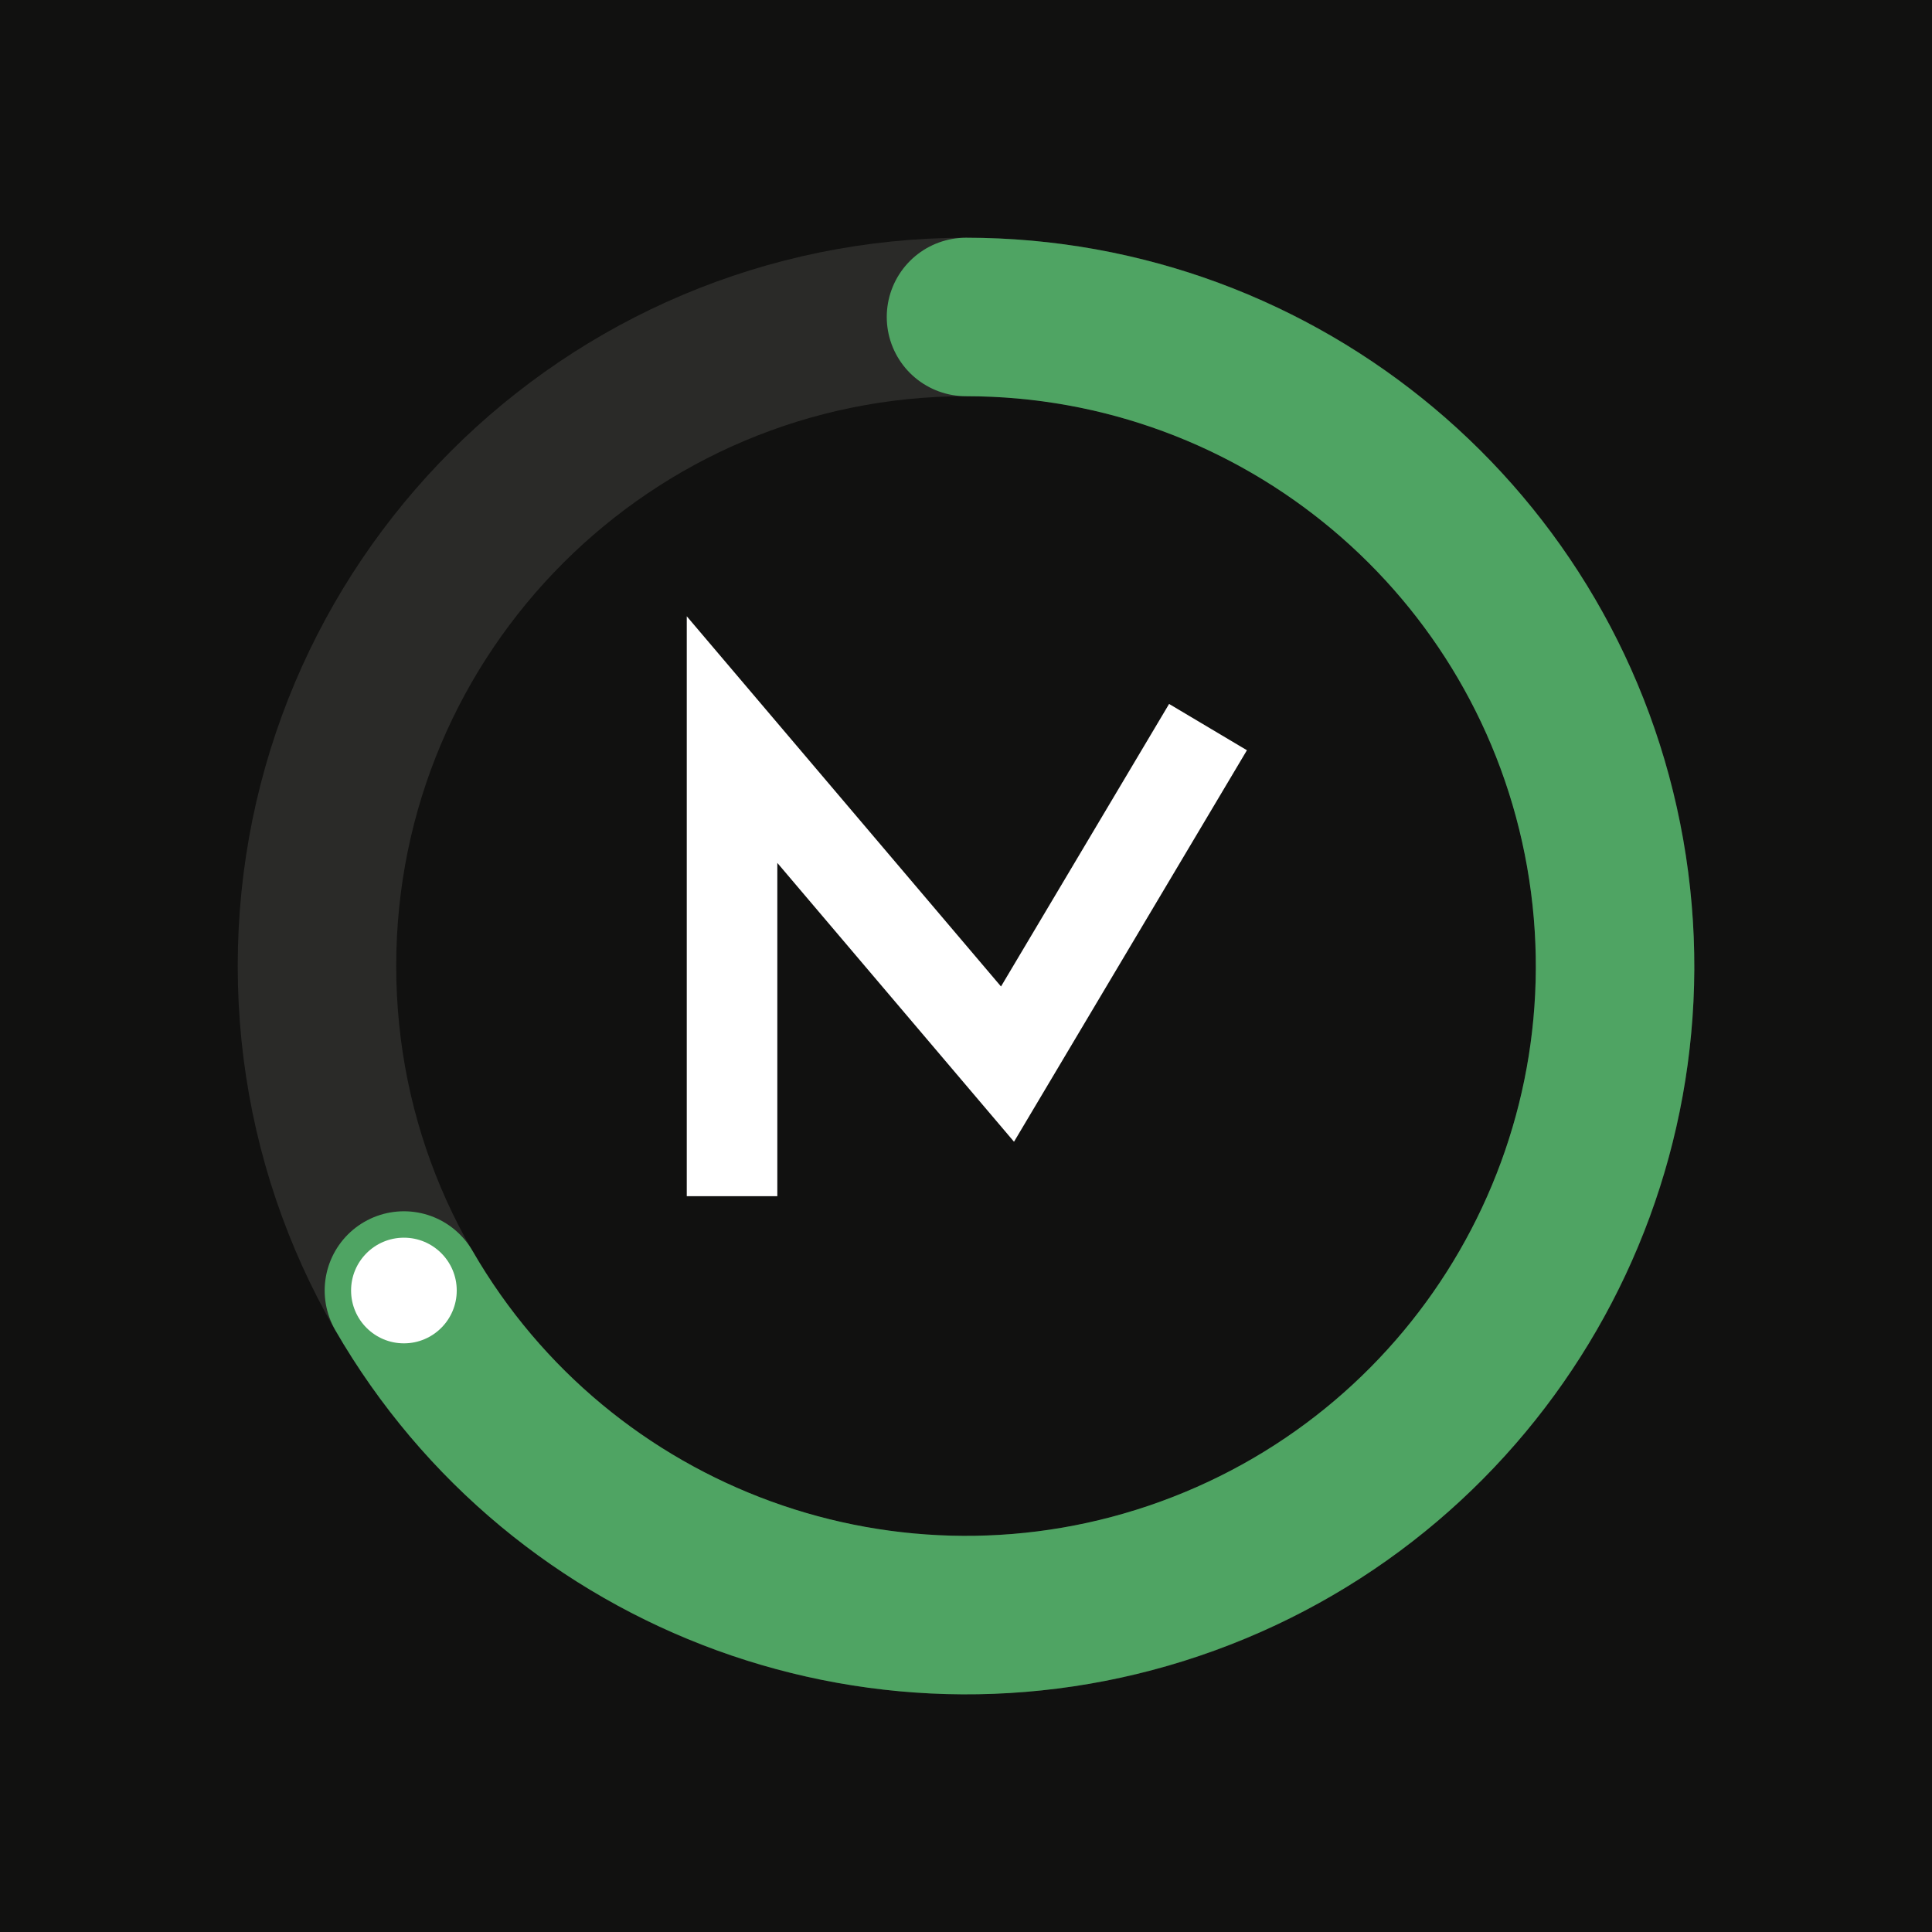
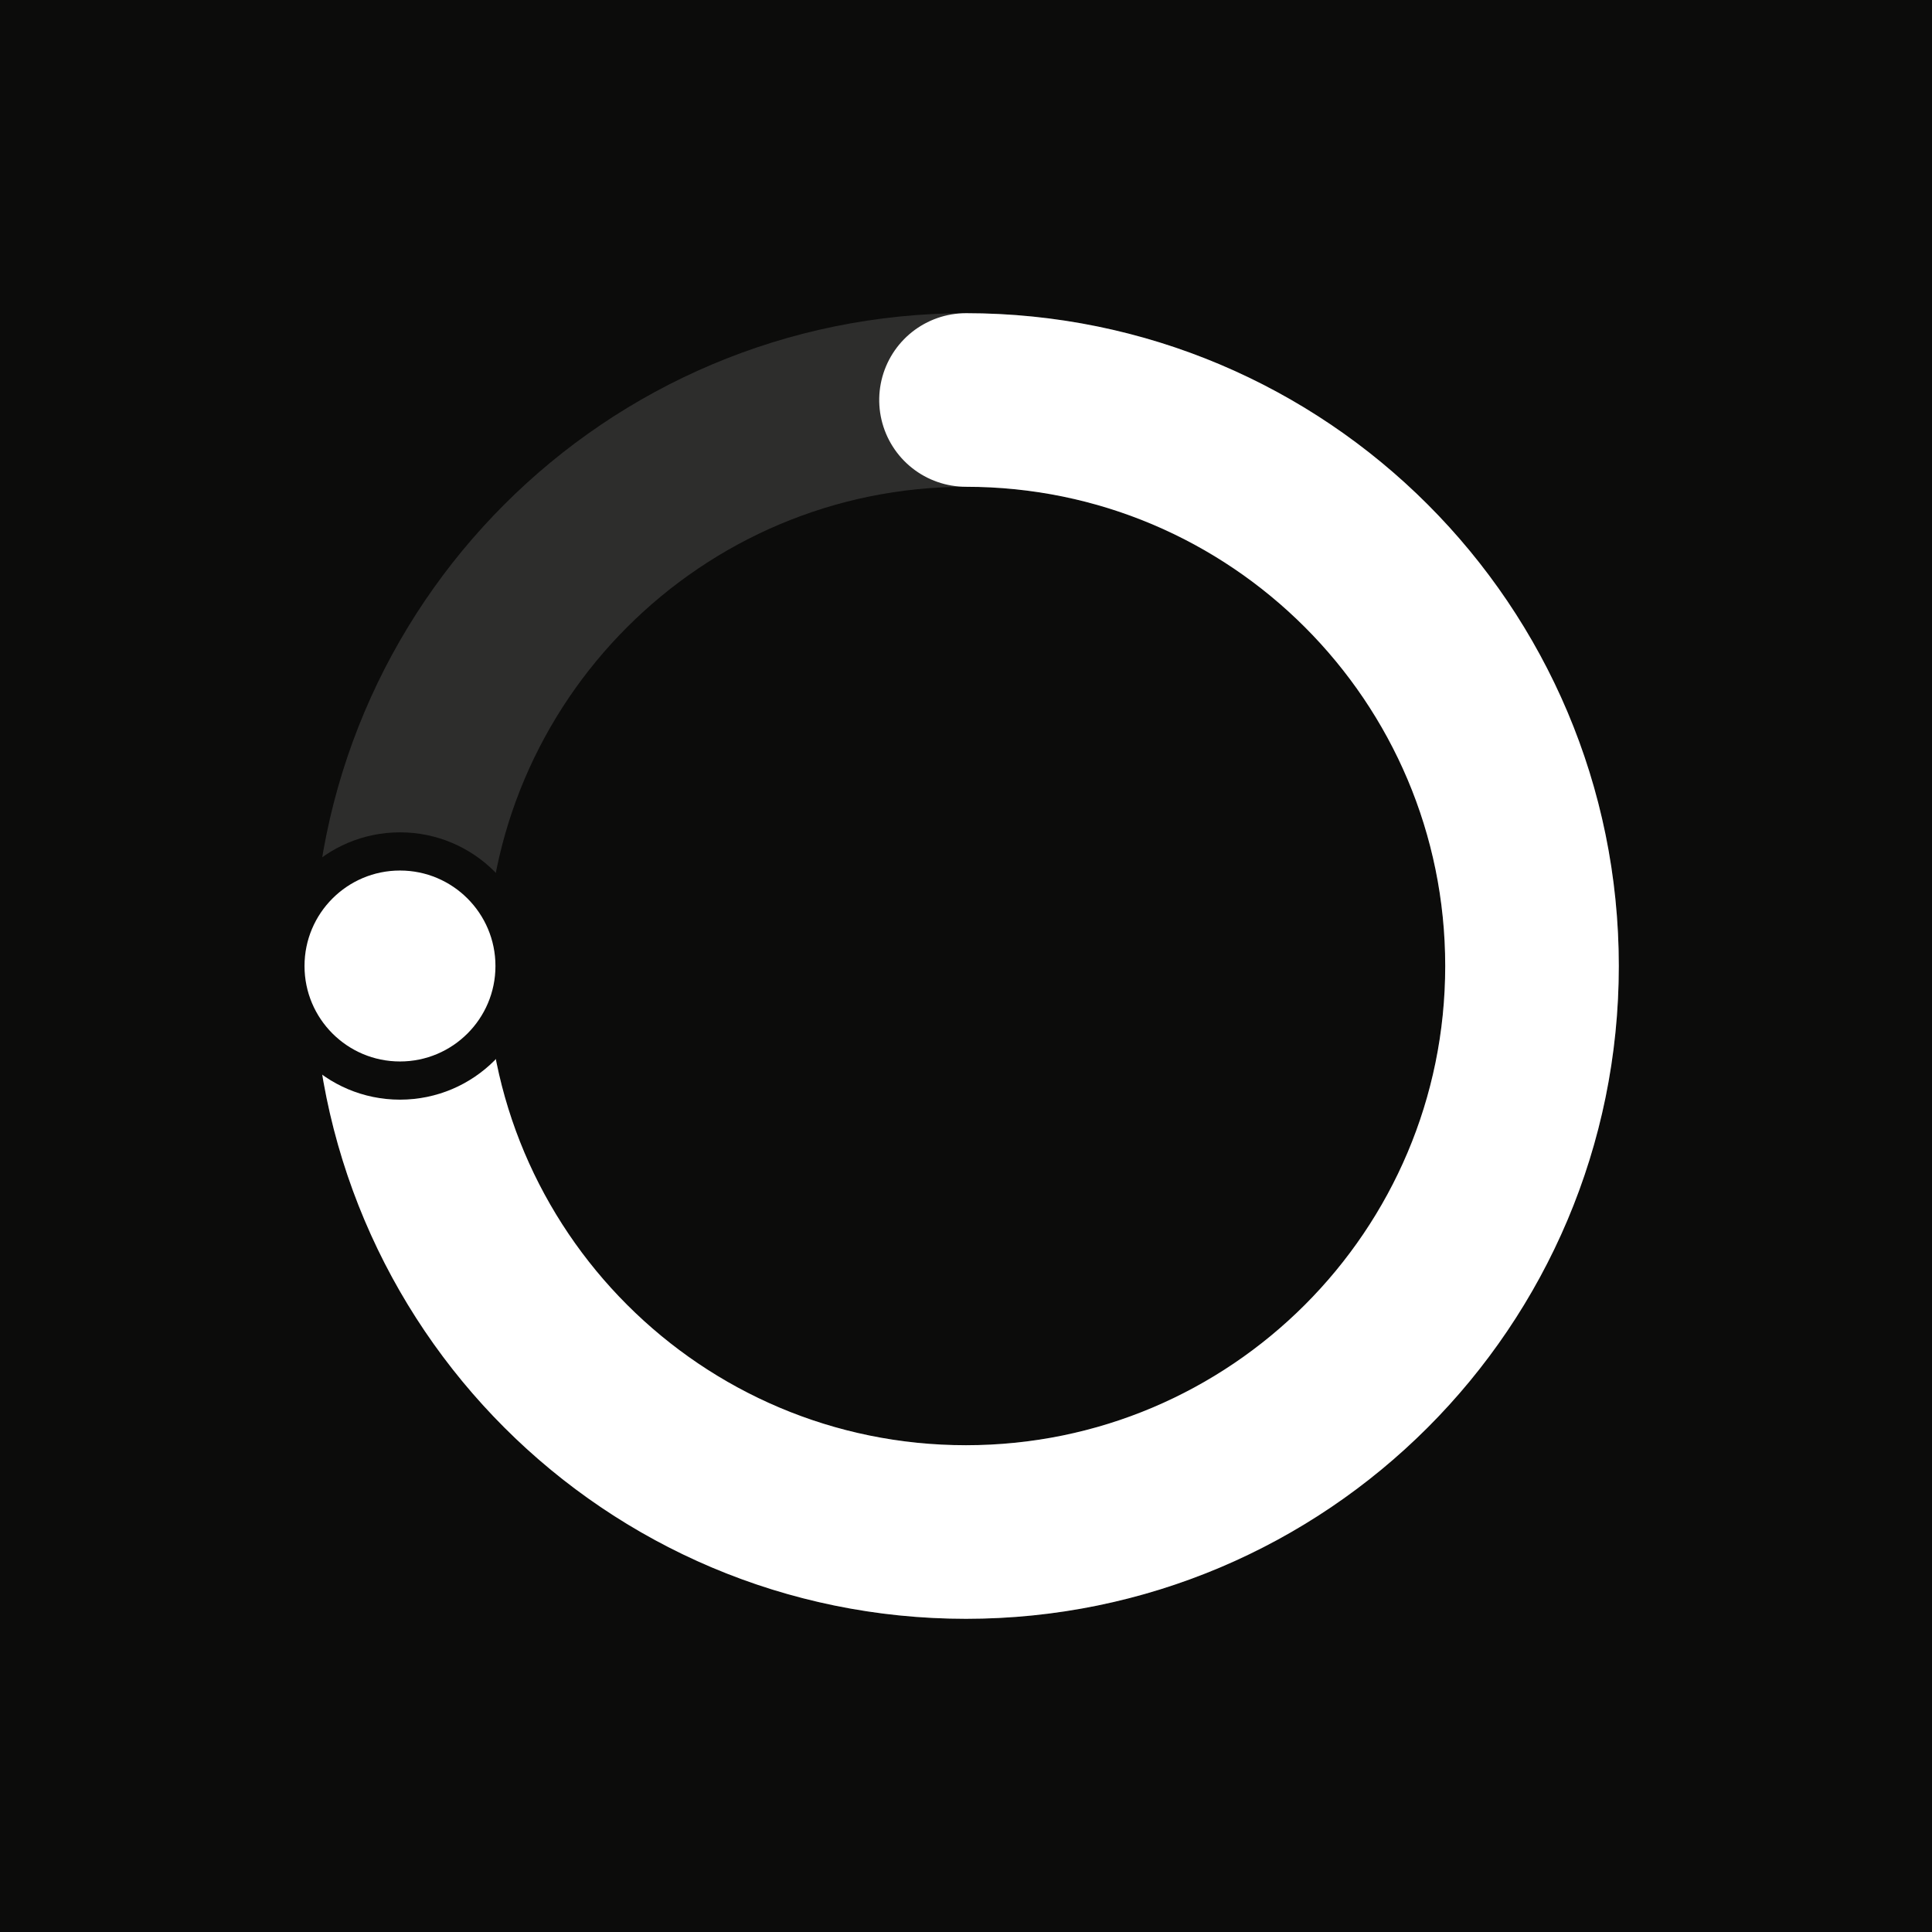
<svg xmlns="http://www.w3.org/2000/svg" viewBox="0 0 512 512" width="512" height="512">
-   <rect width="512" height="512" fill="#111110" />
-   <circle cx="256" cy="256" r="172" stroke="#2A2A28" stroke-width="42" fill="none" />
-   <path d="M256 84 A172 172 0 1 1 107.04 342" stroke="#4FA463" stroke-width="42" stroke-linecap="round" fill="none" />
-   <polyline points="194,305 194,196 267,282 314,203" stroke="#FFFFFF" stroke-width="24" stroke-linecap="square" stroke-linejoin="miter" fill="none" />
-   <circle cx="107.04" cy="342" r="14" fill="#FFFFFF" />
+   <rect width="512" height="512" fill="#0C0C0B" />
+   <circle cx="256" cy="256" r="150" fill="none" stroke="#FFFFFF" stroke-opacity="0.14" stroke-width="46" />
+   <circle cx="256" cy="256" r="150" fill="none" stroke="#FFFFFF" stroke-width="46" stroke-linecap="round" stroke-dasharray="706.86 942.48" transform="rotate(-90 256 256)" />
+   <circle cx="106.00" cy="256.00" r="30.36" fill="#FFFFFF" stroke="#0C0C0B" stroke-width="10.12" />
</svg>
